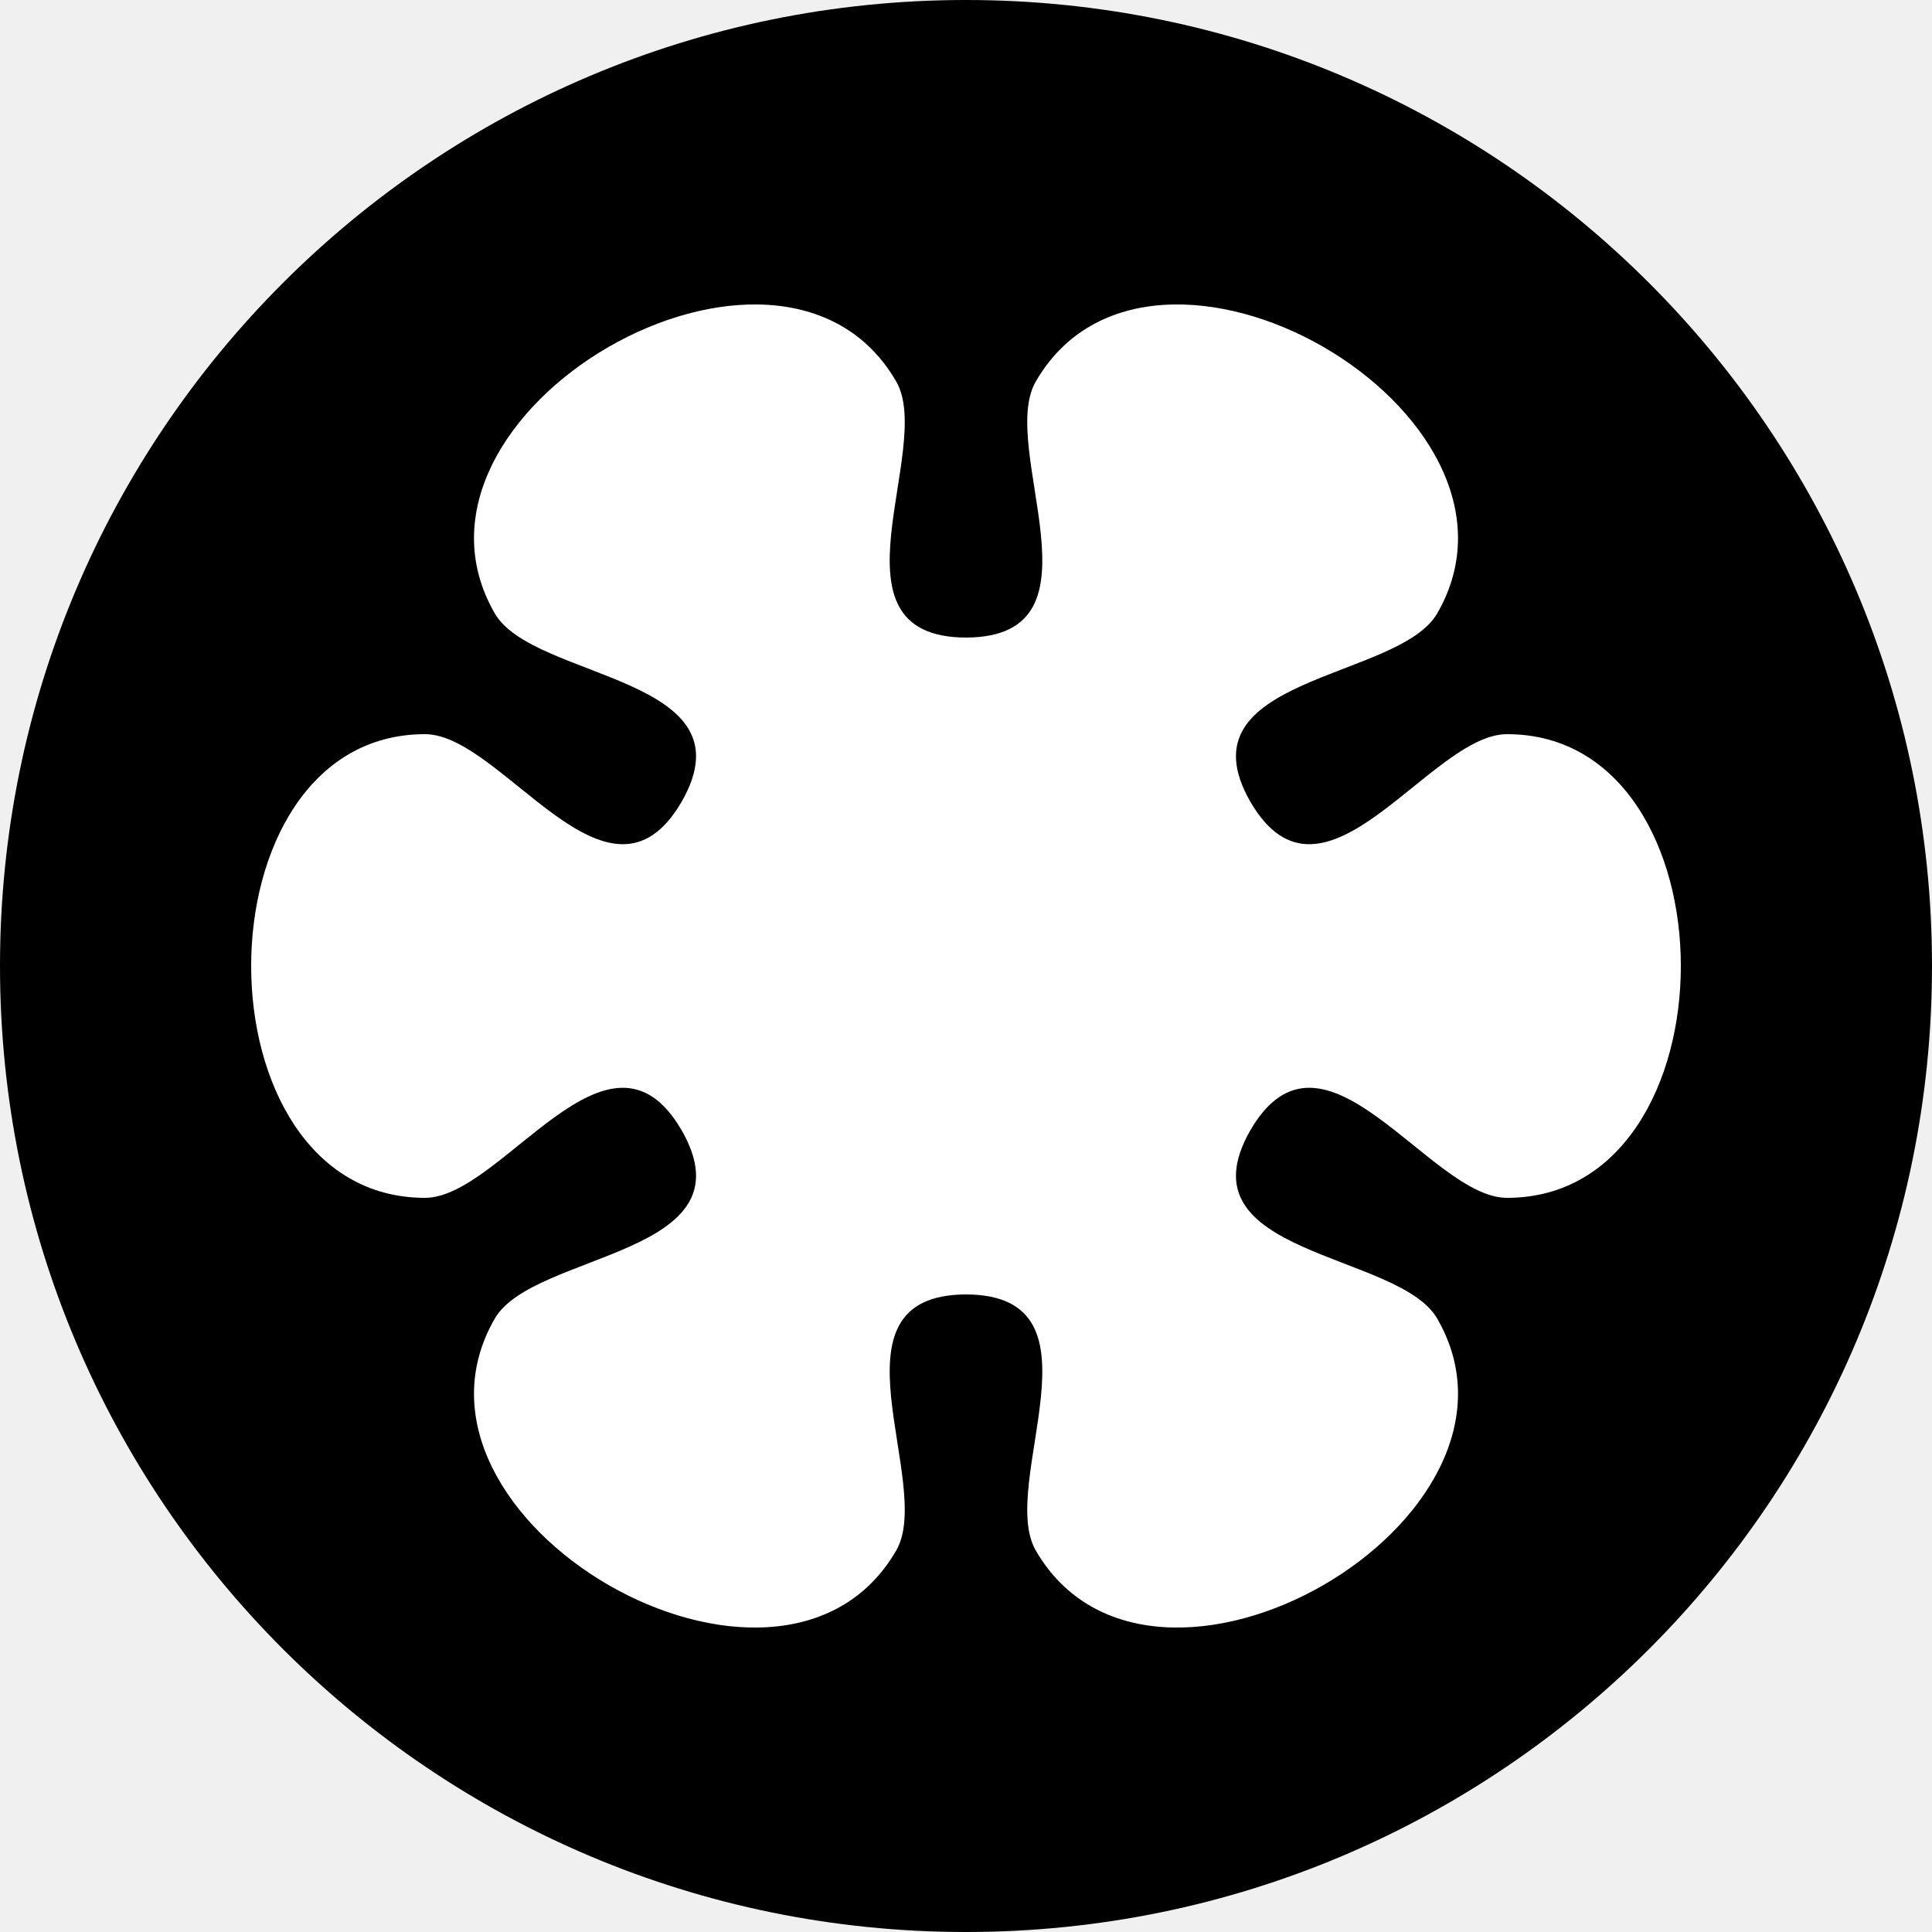
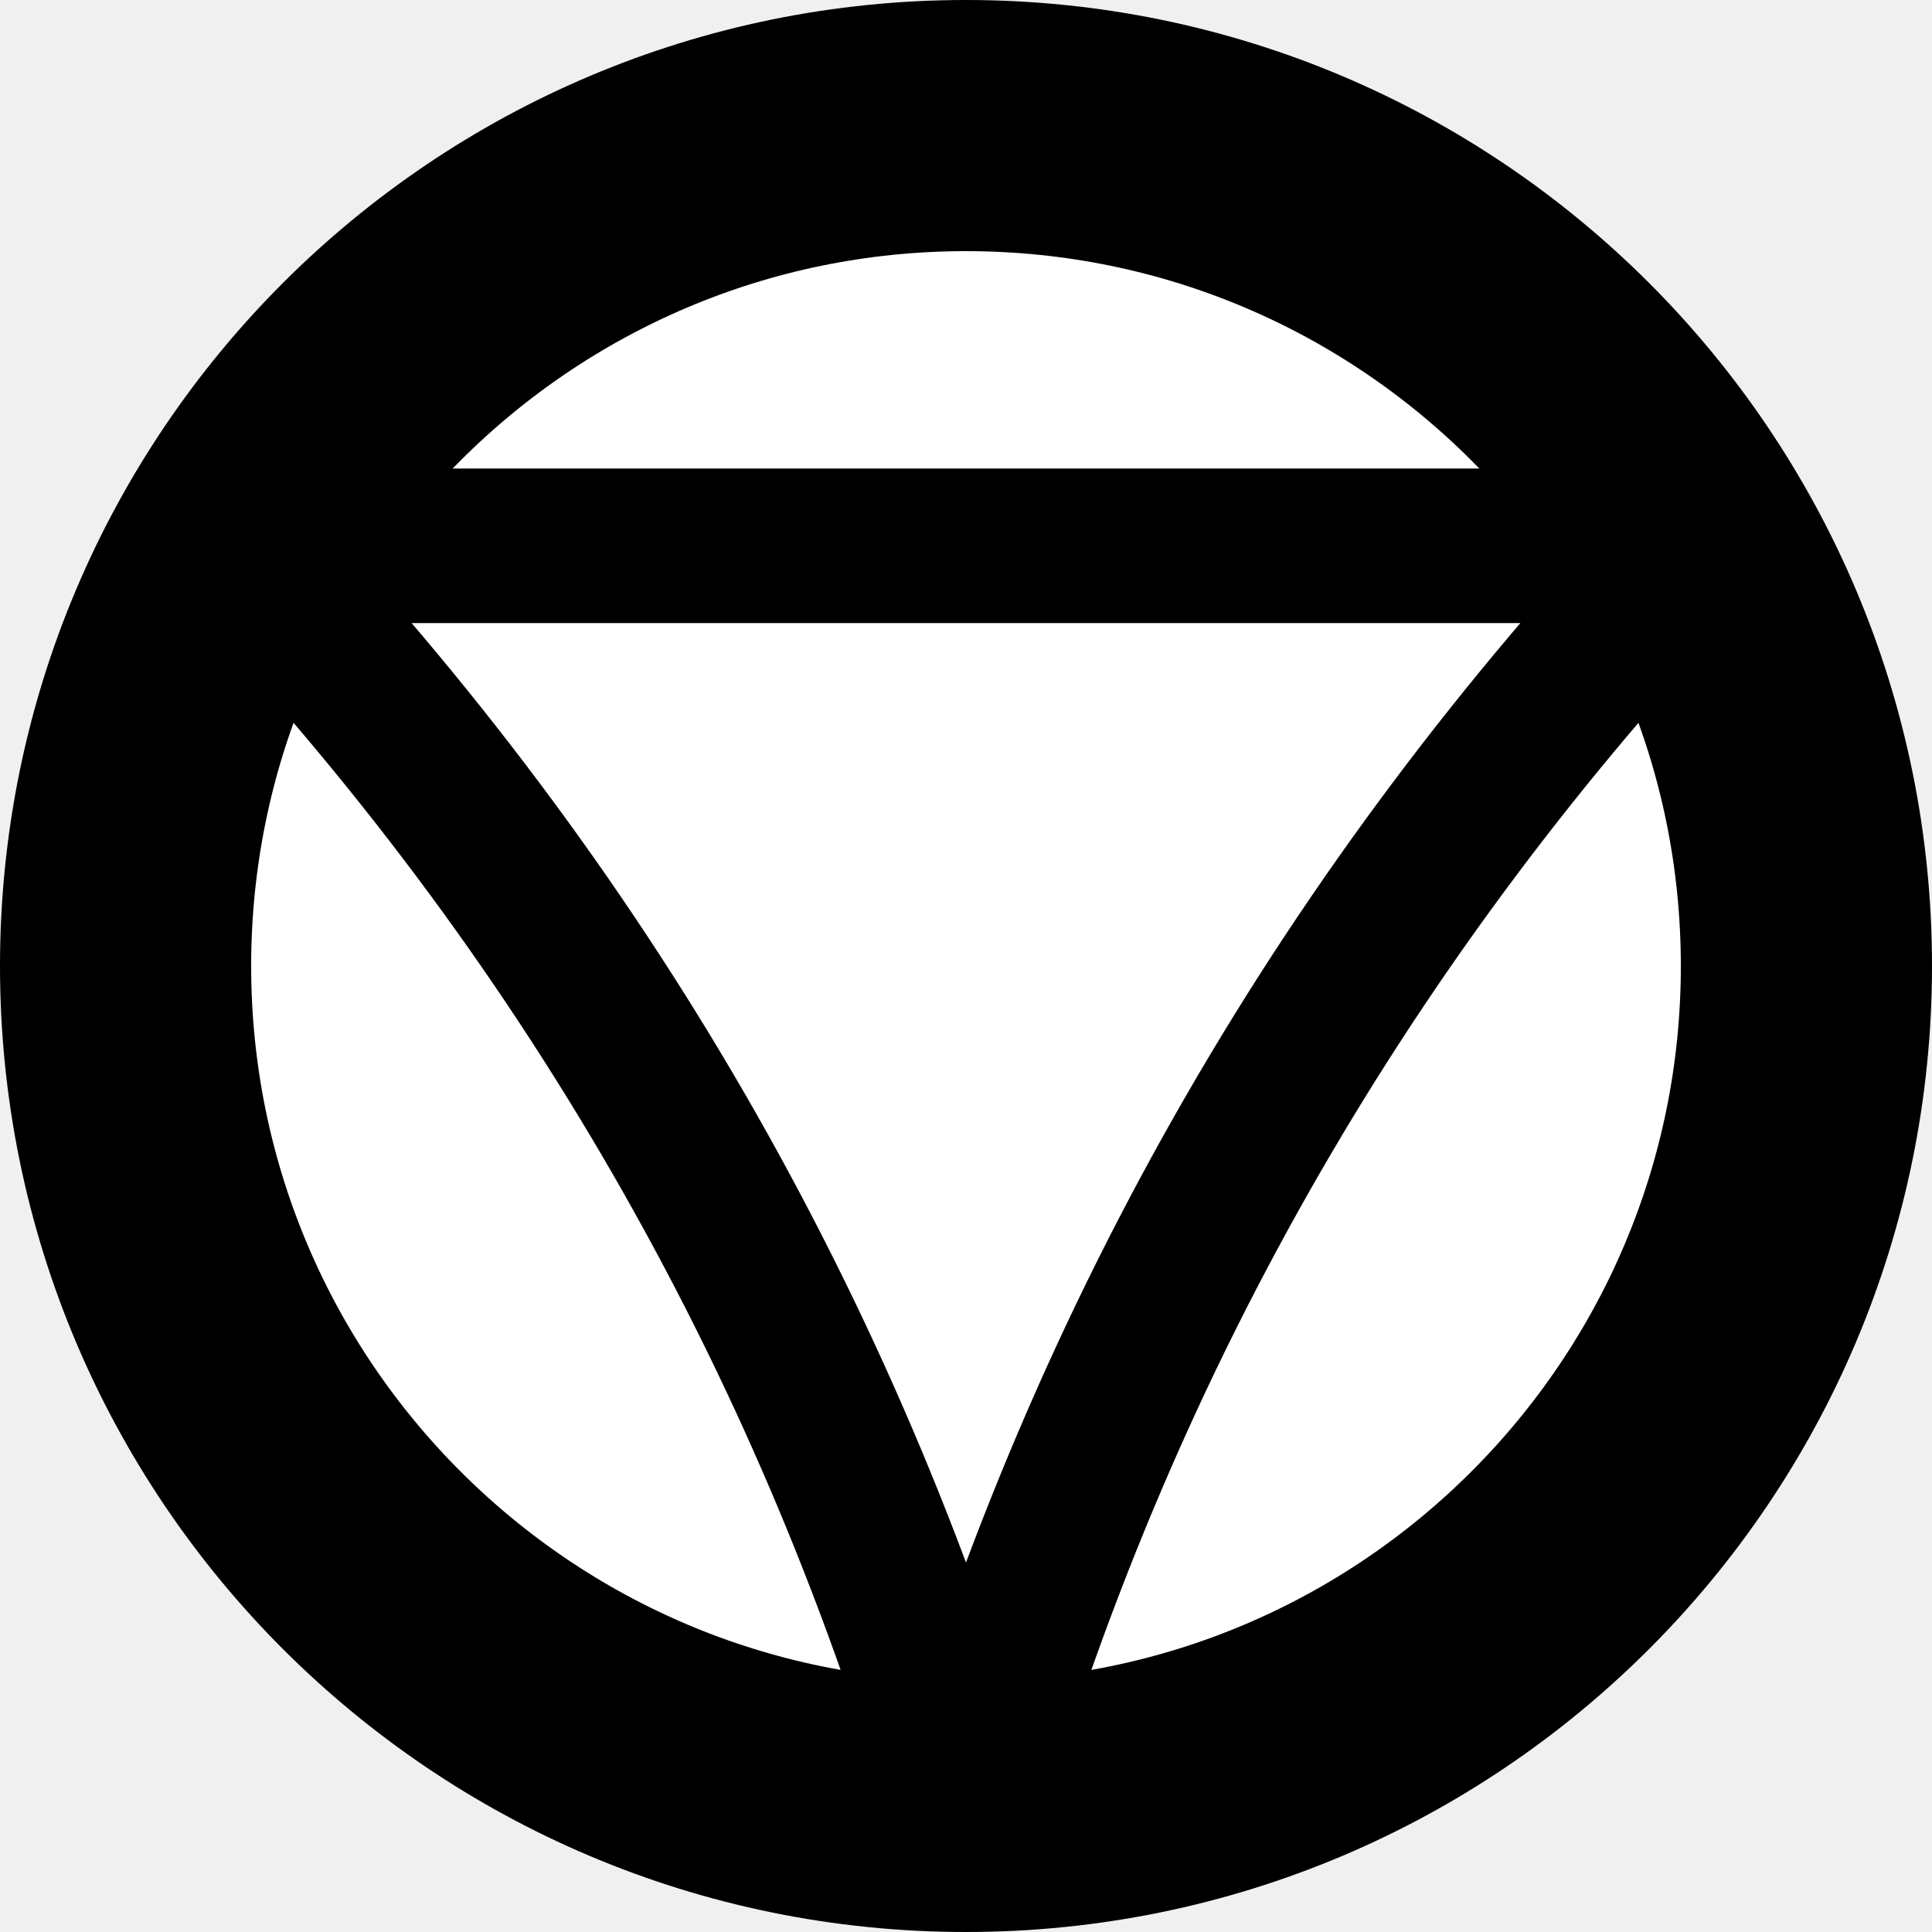
<svg xmlns="http://www.w3.org/2000/svg" viewBox="0 0 100 100">
-   <circle cx="50" cy="50" r="50" fill="#000" />
-   <path d="M64.72 41.5            C68.5 48 74 38 78 38            C90 38 90 62 78 62            C74 62 68.5 52 64.72 58.5            C60.98 65.02 72.39 64.78 74.39 68.25            C80.39 78.64 59.61 90.64 53.61 80.25            C51.61 76.78 57.52 67.02 50 67            C42.48 67.02 48.39 76.78 46.39 80.25            C40.39 90.64 19.61 78.64 25.61 68.25            C27.61 64.78 39.02 65.02 35.28 58.5            C31.5 52 26 62 22 62            C10 62 10 38 22 38            C26 38 31.5 48 35.28 41.5            C39.02 34.98 27.61 35.22 25.61 31.75            C19.61 21.36 40.39 9.36 46.39 19.75            C48.39 23.22 42.48 32.98 50 33            C57.52 32.98 51.61 23.22 53.61 19.75            C59.61 9.36 80.39 21.36 74.39 31.75            C72.39 35.22 60.98 34.98 64.72 41.5Z" fill="#fff" />
+   <circle cx="50" cy="50" r="43.5" fill="#fff" stroke="#000" stroke-width="13" />
+   <path d="M50 6.5            Q39.1 43.5 12.33 71.75            H87.67            Q60.9 43.5 50 6.5Z" transform="rotate(180 50 50)" fill="none" stroke="#000" stroke-width="8" stroke-linejoin="round" />
</svg>
